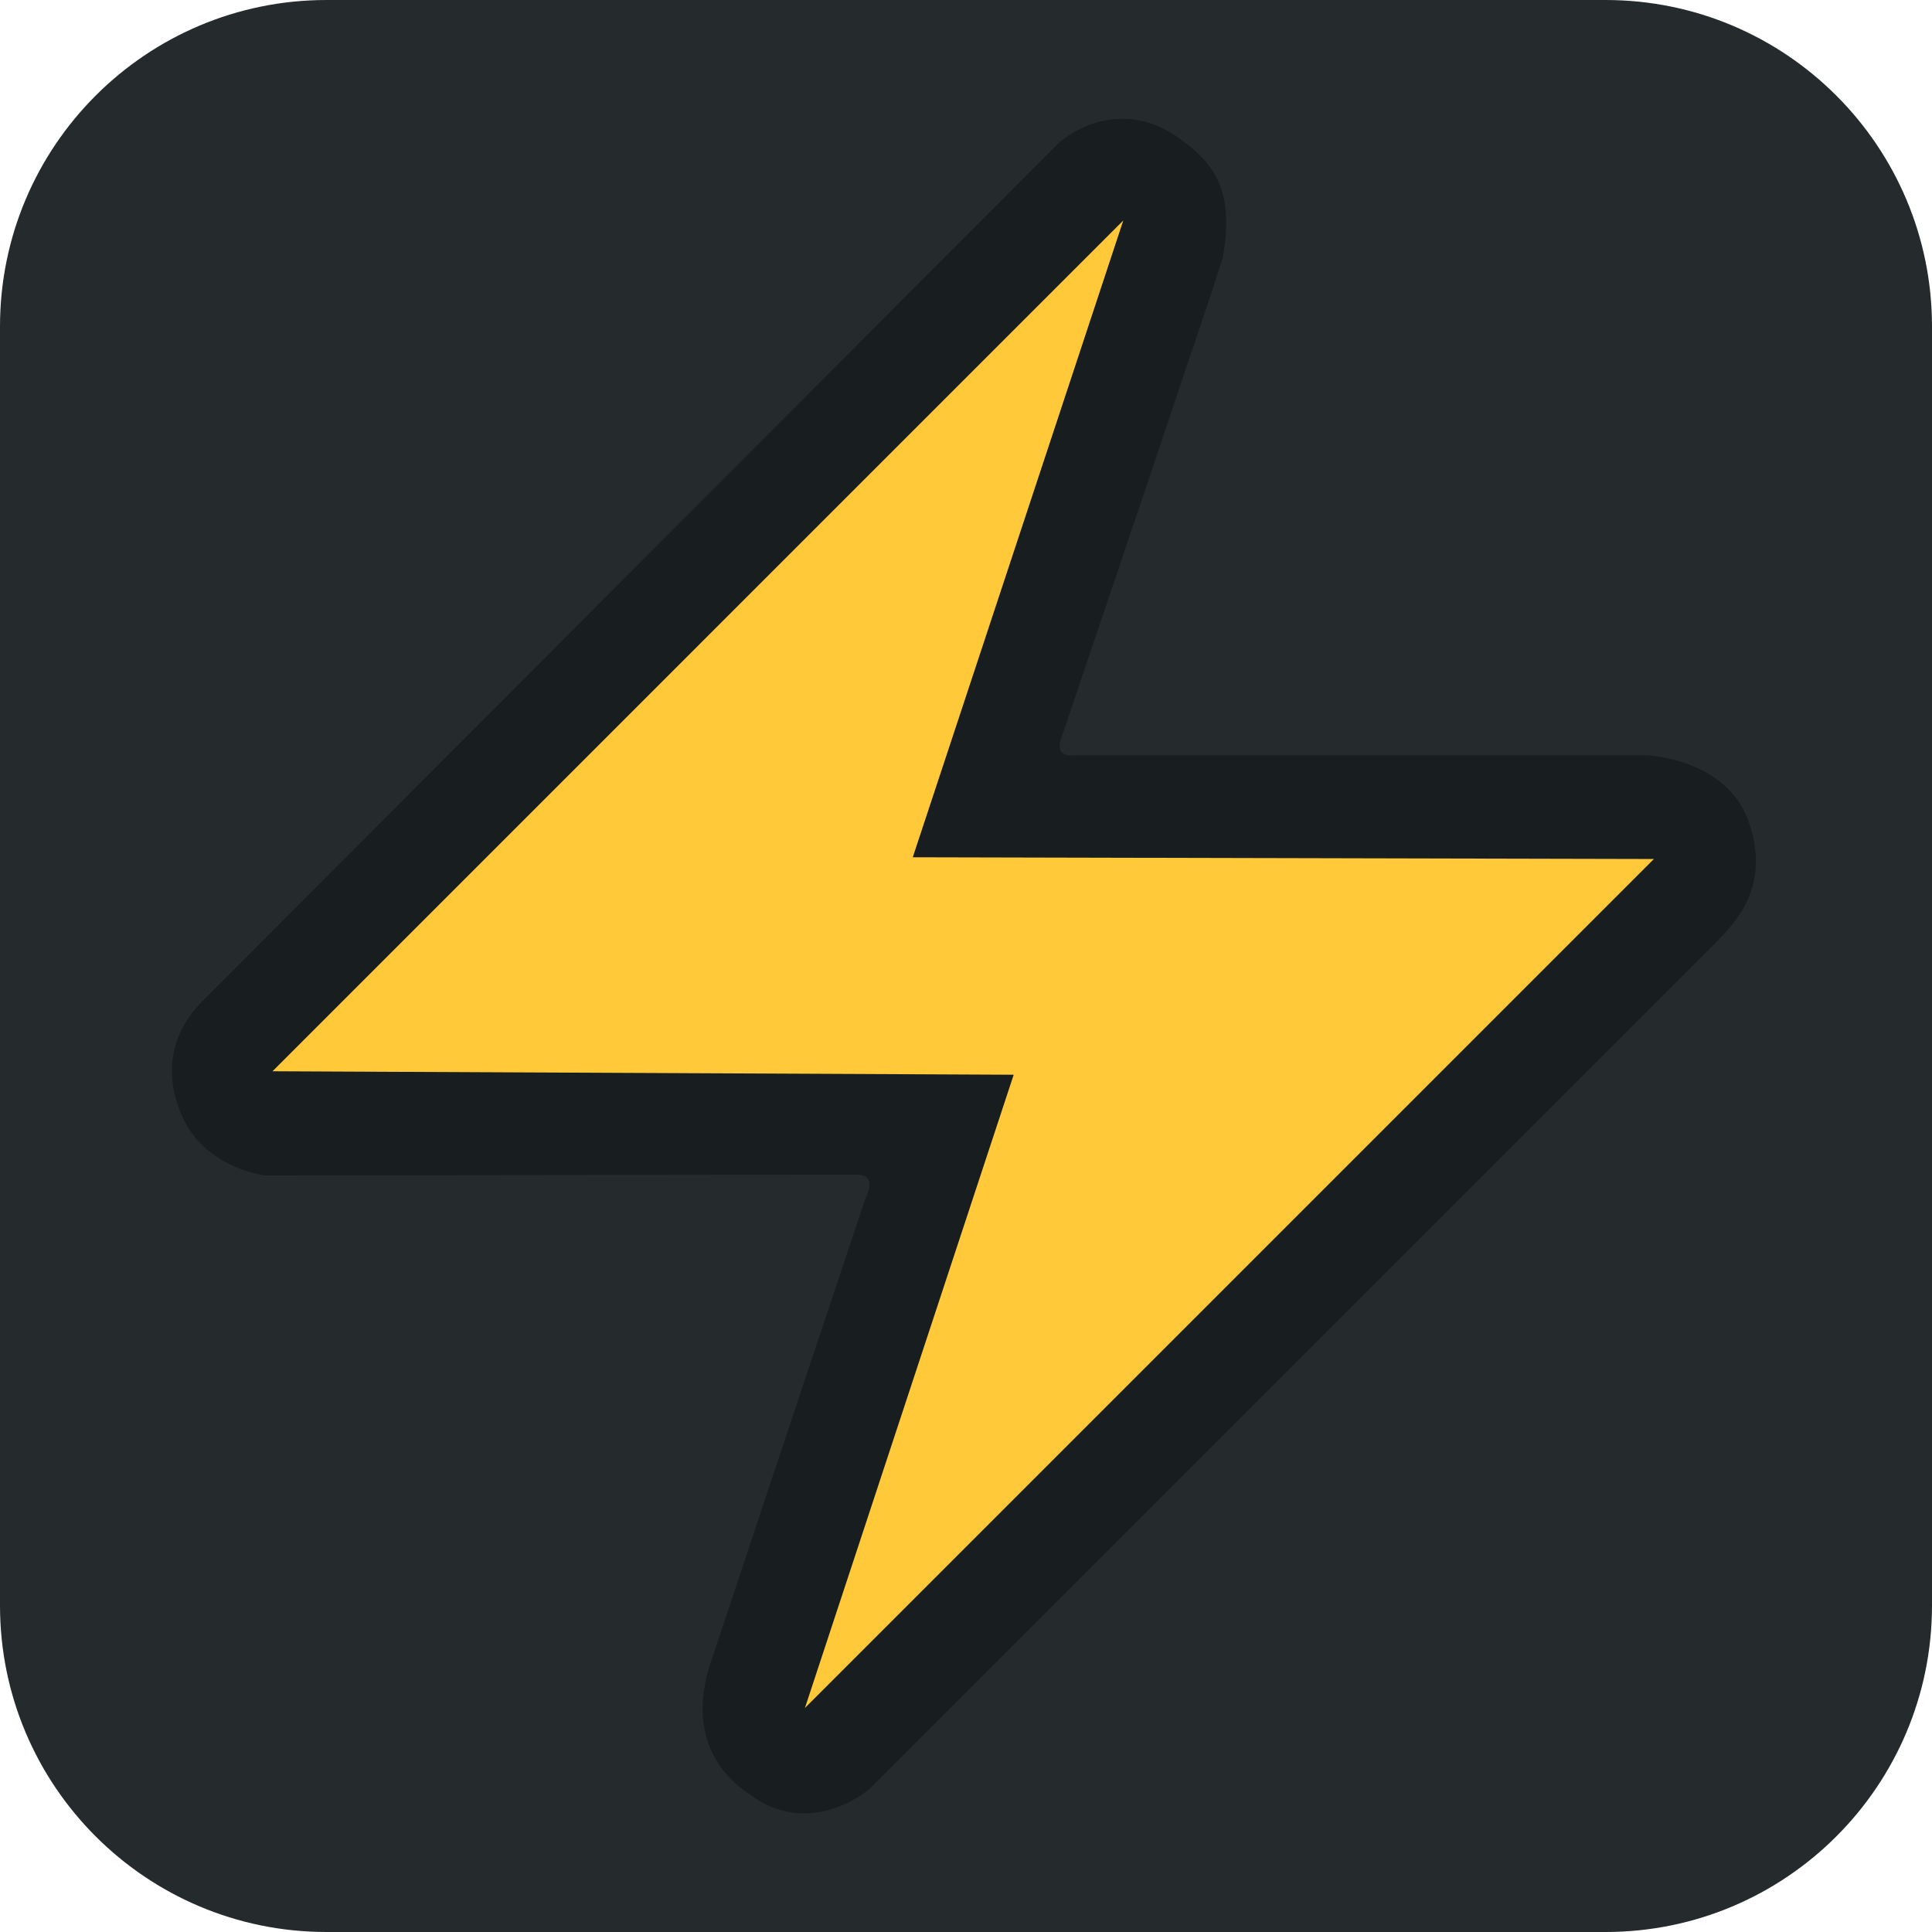
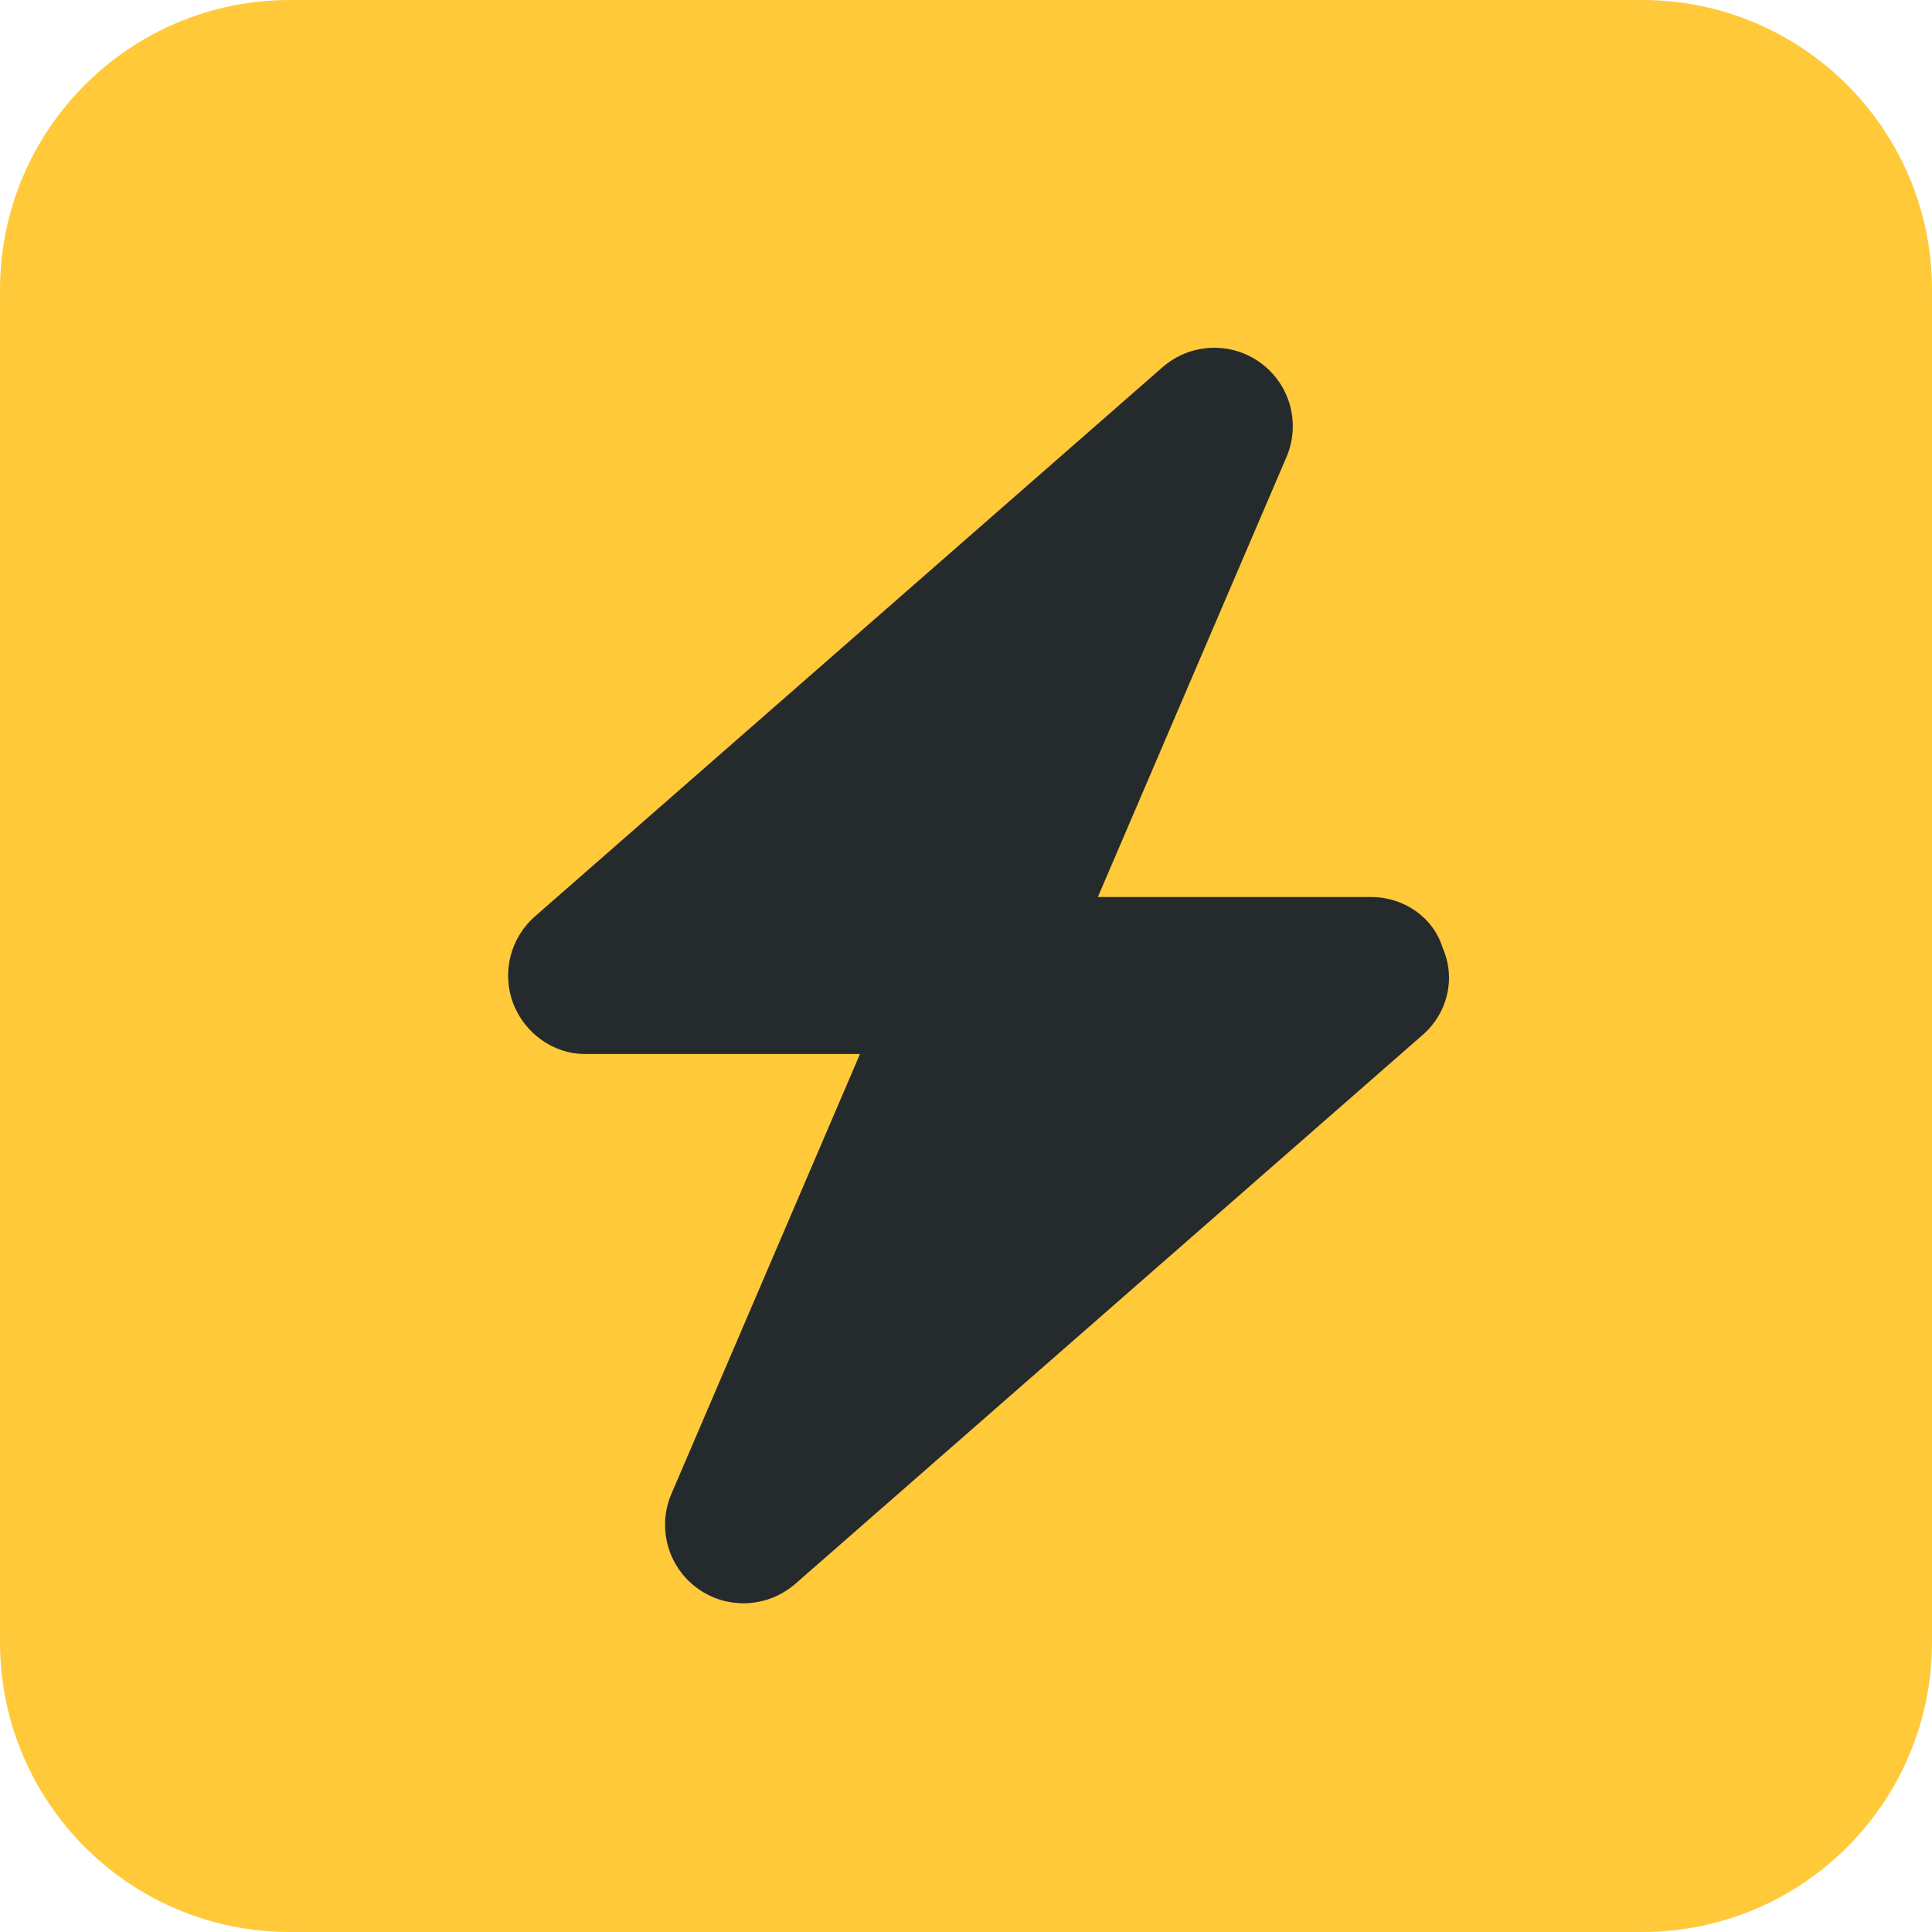
<svg xmlns="http://www.w3.org/2000/svg" viewBox="0 0 1000 1000">
-   <path d="M169 0 C75.665 0 0 75.665 0 169 L0 831 C0 924.335 75.665 1000 169 1000 L831 1000 C924.335 1000 1000 924.335 1000 831 L1000 169 C1000 75.665 924.335 0 831 0 Z" fill="#252b2d" />
-   <path d="M105 518 C106.973 516.045 548 74 548 74 548 74 576.834 47.202 611 72 630.578 86.21 638.474 100.917 633 133 632.325 136.958 549 383 549 383 549 383 545.55 391.827 556 391 557.227 390.903 853 391 853 391 853 391 893.528 392.767 905 425 917.211 459.311 897.282 478.17 889 487 887.527 488.571 450 926 450 926 450 926 419.188 952.996 387 928 384.431 926.005 353.705 907.932 367 863 367.581 861.036 448 620 448 620 448 620 455.04 607.693 443 608 441.924 608.027 136.933 608.382 136.933 608.382 136.933 608.382 109.985 605.064 97 583 91.625 573.866 78.535 544.227 105 518 Z" fill="#181d1f" fill-opacity="1" stroke="none" />
-   <path d="M141.062 554.481 L581.412 114.13 472.45 443.718 856.069 444.618 416.618 884.069 524.68 556.282 141.062 554.481 Z" fill="#ffc93a" />
+   <path fill="#ffc93a" stroke="none" d="M 150 0 C 67.158 0 0 67.158 0 150 L 0 850 C 0 932.842 67.158 1000 150 1000 L 850 1000 C 932.842 1000 1000 932.842 1000 850 L 1000 150 C 1000 67.158 932.842 0 850 0 Z" />
+   <path fill="#252b2d" stroke="none" d="M 568.25 464.307 L 709.769 464.307 C 726.65 464.307 741.881 474.841 746.704 490.58 C 753.684 506.445 749.242 524.341 736.55 535.511 L 411.627 819.818 C 397.285 832.256 376.305 833.272 360.972 822.102 C 345.627 810.933 340.043 790.626 347.518 773.237 L 445.135 545.537 L 302.474 545.537 C 286.697 545.537 271.546 535.003 265.595 519.264 C 259.643 503.399 264.136 485.503 276.873 474.334 L 601.758 190.049 C 616.1 177.563 637.042 176.612 652.4 187.76 C 667.758 198.911 673.342 219.181 665.854 236.62 L 568.25 464.307 Z" />
</svg>
